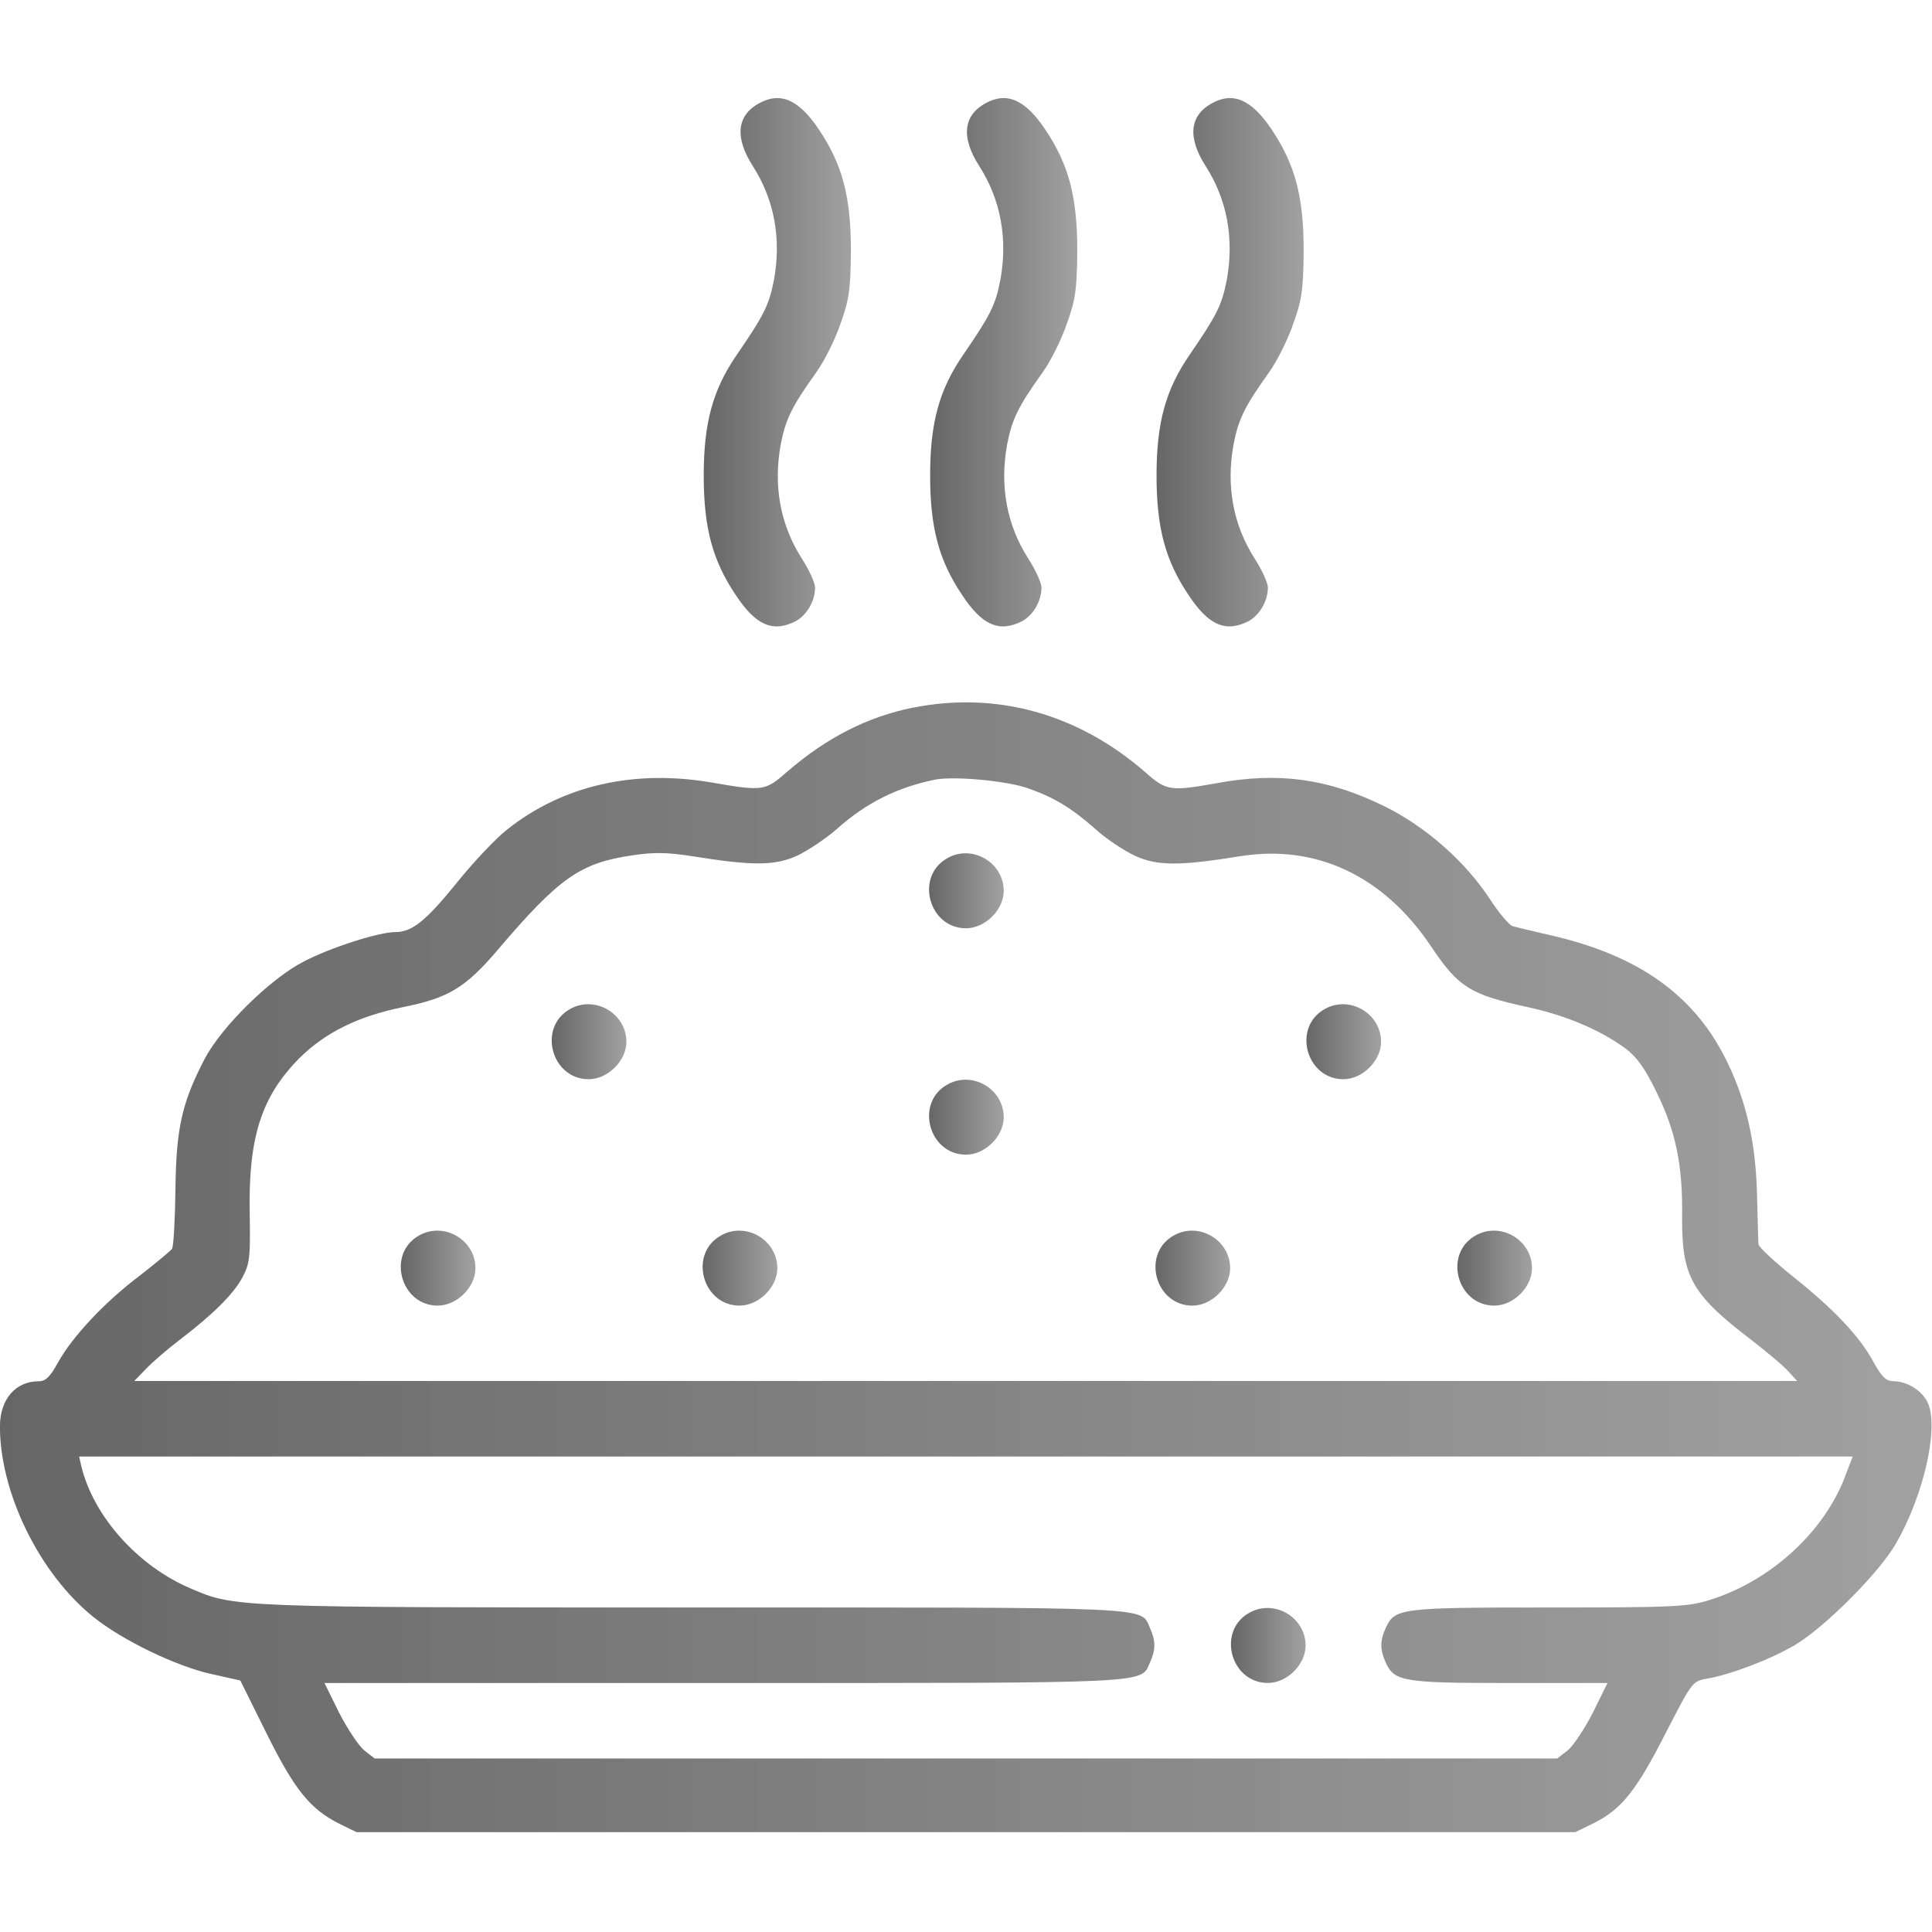
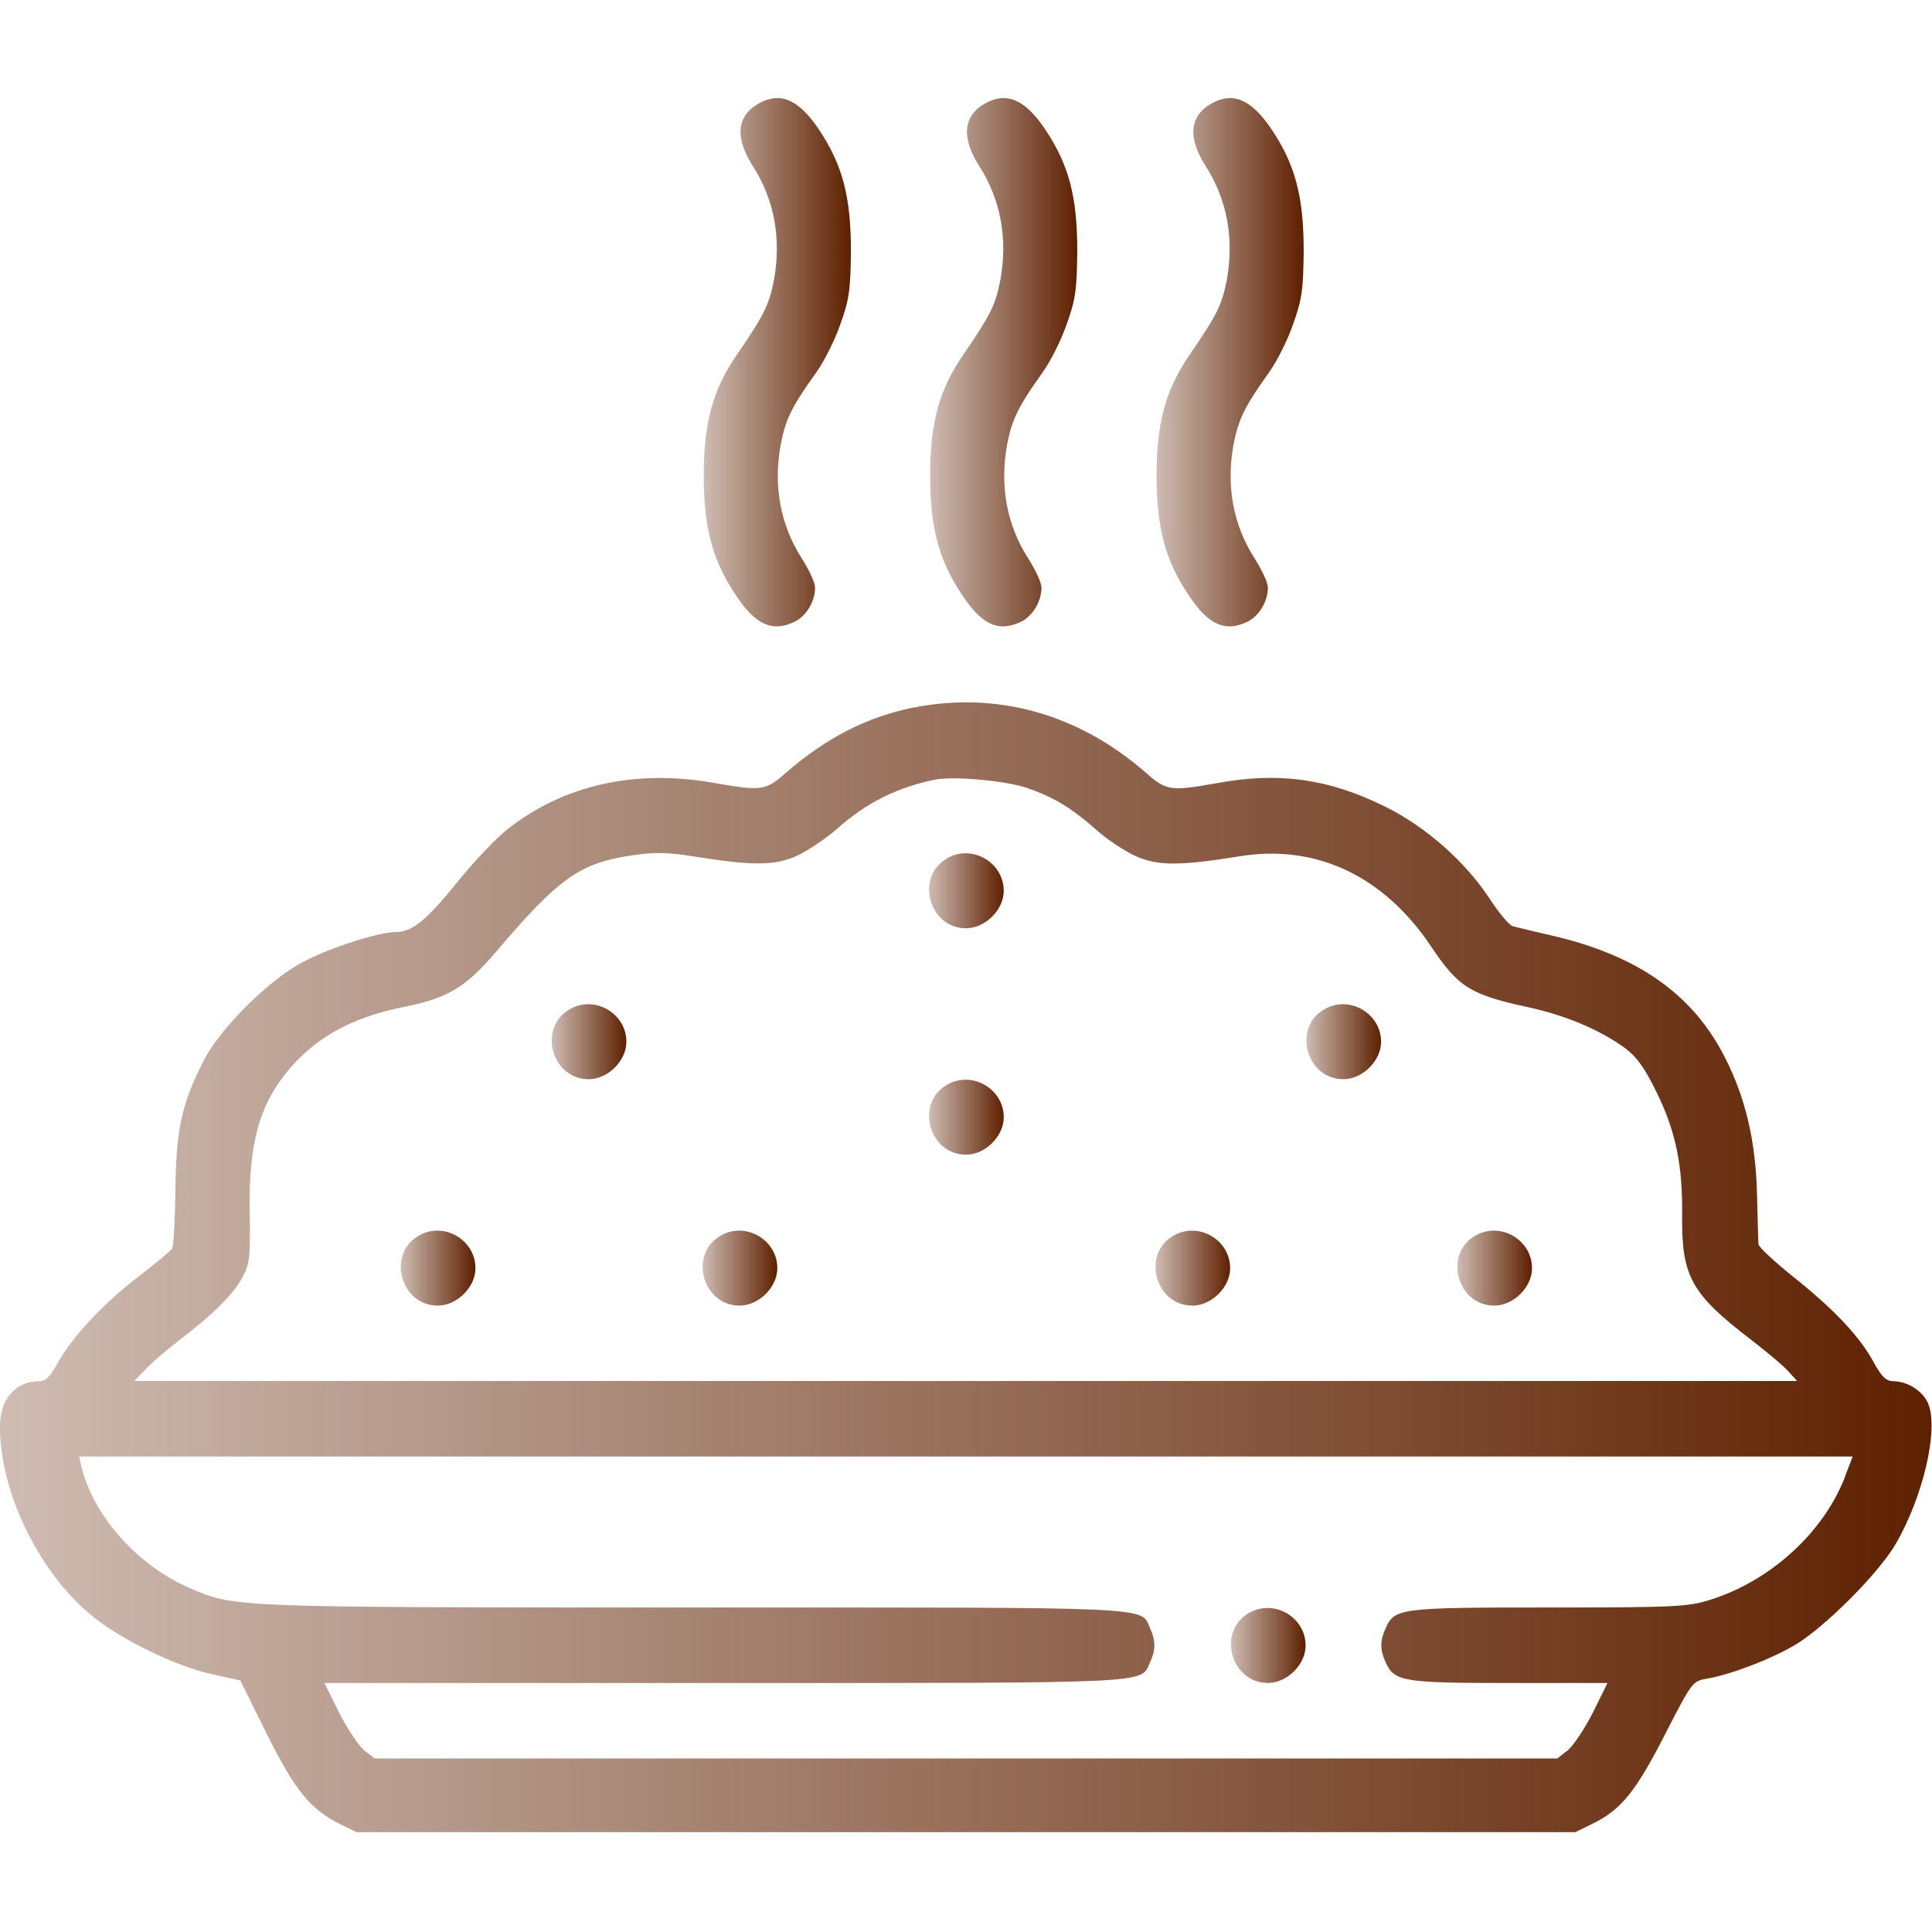
<svg xmlns="http://www.w3.org/2000/svg" version="1.1" width="32" height="32" viewBox="0 0 32 32">
  <linearGradient id="gradient1" x1="100%" y1="0%" x2="0%" y2="0%">
-     <stop offset="0%" style="stop-color: #555555; stop-opacity: .55" />
-     <stop offset="100%" style="stop-color: #555555; stop-opacity: .9" />
+     <stop offset="0%" style="stop-color: #5e2000; stop-opacity: 1" />
+     <stop offset="100%" style="stop-color: #5e2000; stop-opacity: .3" />
  </linearGradient>
  <path fill="url(#gradient1)" d="M12.569 1.712c-0.369 0.206-0.4 0.569-0.1 1.038 0.356 0.556 0.475 1.2 0.35 1.888-0.081 0.419-0.169 0.588-0.619 1.244-0.394 0.575-0.544 1.119-0.544 1.994 0 0.863 0.144 1.406 0.531 1.981 0.331 0.5 0.613 0.625 0.994 0.431 0.181-0.1 0.319-0.331 0.319-0.556 0-0.081-0.1-0.294-0.219-0.481-0.356-0.556-0.475-1.2-0.35-1.888 0.081-0.419 0.181-0.625 0.588-1.194 0.131-0.181 0.313-0.544 0.4-0.8 0.144-0.4 0.169-0.563 0.175-1.212 0-0.894-0.137-1.425-0.531-2.013-0.331-0.494-0.637-0.631-0.994-0.431z" />
  <path fill="url(#gradient1)" d="M16.319 1.712c-0.369 0.206-0.4 0.569-0.1 1.038 0.356 0.556 0.475 1.2 0.35 1.888-0.081 0.419-0.169 0.588-0.619 1.244-0.394 0.575-0.544 1.119-0.544 1.994 0 0.863 0.144 1.406 0.531 1.981 0.331 0.5 0.612 0.625 0.994 0.431 0.181-0.1 0.319-0.331 0.319-0.556 0-0.081-0.1-0.294-0.219-0.481-0.356-0.556-0.475-1.2-0.35-1.888 0.081-0.419 0.181-0.625 0.587-1.194 0.131-0.181 0.313-0.544 0.4-0.8 0.144-0.4 0.169-0.563 0.175-1.212 0-0.894-0.137-1.425-0.531-2.013-0.331-0.494-0.637-0.631-0.994-0.431z" />
  <path fill="url(#gradient1)" d="M20.069 1.712c-0.369 0.206-0.4 0.569-0.1 1.038 0.356 0.556 0.475 1.2 0.35 1.888-0.081 0.419-0.169 0.588-0.619 1.244-0.394 0.575-0.544 1.119-0.544 1.994 0 0.863 0.144 1.406 0.531 1.981 0.331 0.5 0.613 0.625 0.994 0.431 0.181-0.1 0.319-0.331 0.319-0.556 0-0.081-0.1-0.294-0.219-0.481-0.356-0.556-0.475-1.2-0.35-1.888 0.081-0.419 0.181-0.625 0.587-1.194 0.131-0.181 0.313-0.544 0.4-0.8 0.144-0.4 0.169-0.563 0.175-1.212 0-0.894-0.137-1.425-0.531-2.013-0.331-0.494-0.637-0.631-0.994-0.431z" />
  <path fill="url(#gradient1)" d="M15.125 11.719c-0.762 0.156-1.438 0.5-2.094 1.069-0.356 0.313-0.4 0.319-1.231 0.175-1.294-0.225-2.481 0.044-3.406 0.781-0.175 0.137-0.55 0.531-0.831 0.881-0.506 0.625-0.737 0.813-1.013 0.813s-1.075 0.256-1.519 0.488c-0.55 0.281-1.356 1.075-1.638 1.606-0.381 0.731-0.475 1.156-0.487 2.163-0.006 0.5-0.031 0.944-0.056 0.988-0.025 0.038-0.263 0.231-0.525 0.438-0.594 0.444-1.131 1.025-1.363 1.444-0.131 0.238-0.206 0.313-0.319 0.313-0.388 0-0.644 0.3-0.644 0.75 0 1.1 0.656 2.438 1.55 3.156 0.481 0.387 1.381 0.819 1.956 0.944l0.475 0.106 0.431 0.869c0.469 0.944 0.725 1.262 1.213 1.506l0.281 0.137h20.188l0.294-0.144c0.469-0.231 0.712-0.538 1.194-1.481 0.45-0.875 0.45-0.875 0.7-0.919 0.375-0.063 1.050-0.319 1.45-0.556 0.494-0.294 1.387-1.188 1.669-1.675 0.456-0.788 0.712-1.894 0.538-2.319-0.087-0.212-0.344-0.375-0.581-0.375-0.113 0-0.188-0.069-0.319-0.306-0.231-0.431-0.656-0.881-1.331-1.419-0.319-0.256-0.581-0.5-0.581-0.544-0.006-0.038-0.012-0.425-0.025-0.856-0.025-0.863-0.188-1.563-0.531-2.238-0.531-1.044-1.438-1.688-2.869-2.019-0.3-0.069-0.587-0.137-0.65-0.156-0.056-0.019-0.219-0.213-0.363-0.431-0.413-0.637-1.075-1.219-1.762-1.556-0.931-0.456-1.744-0.569-2.769-0.381-0.769 0.137-0.837 0.131-1.188-0.181-1.113-0.969-2.462-1.344-3.844-1.069zM17.025 13.056c0.444 0.156 0.719 0.325 1.125 0.681 0.169 0.156 0.462 0.35 0.65 0.438 0.369 0.169 0.738 0.169 1.744 0.006 1.256-0.2 2.369 0.325 3.15 1.481 0.462 0.694 0.656 0.813 1.637 1.025 0.619 0.137 1.175 0.375 1.587 0.675 0.194 0.144 0.325 0.331 0.512 0.712 0.325 0.656 0.444 1.225 0.431 2.087-0.006 0.981 0.156 1.275 1.137 2.025 0.256 0.2 0.538 0.431 0.619 0.525l0.15 0.163h-27.544l0.188-0.194c0.1-0.106 0.35-0.325 0.556-0.481 0.55-0.419 0.9-0.762 1.050-1.044 0.119-0.225 0.131-0.331 0.119-1.050-0.025-1.269 0.194-1.944 0.825-2.581 0.431-0.425 0.975-0.694 1.719-0.844 0.75-0.15 1.031-0.325 1.55-0.931 1.031-1.213 1.381-1.456 2.238-1.581 0.363-0.056 0.588-0.050 0.988 0.012 1.006 0.162 1.375 0.162 1.744-0.006 0.188-0.088 0.481-0.287 0.662-0.444 0.488-0.438 1.012-0.694 1.637-0.819 0.313-0.056 1.163 0.019 1.525 0.144zM30.563 24.45c-0.35 0.925-1.238 1.738-2.244 2.050-0.363 0.113-0.575 0.125-2.675 0.125-2.469 0-2.544 0.012-2.694 0.344-0.094 0.206-0.094 0.356 0 0.563 0.144 0.319 0.281 0.344 2.050 0.344h1.625l-0.244 0.494c-0.137 0.269-0.325 0.55-0.419 0.625l-0.169 0.131h-19.587l-0.169-0.131c-0.094-0.075-0.281-0.356-0.419-0.625l-0.244-0.494h6.625c7.206 0 6.887 0.012 7.050-0.344 0.094-0.206 0.094-0.356 0-0.563-0.163-0.363 0.2-0.344-7.55-0.344-7.65 0-7.612 0-8.35-0.319-0.862-0.369-1.594-1.181-1.8-2.012l-0.038-0.169h29.375l-0.125 0.325z" />
  <path fill="url(#gradient1)" d="M15.694 14.213c-0.544 0.3-0.313 1.162 0.306 1.162 0.319 0 0.625-0.306 0.625-0.619 0-0.469-0.519-0.775-0.931-0.544z" />
  <path fill="url(#gradient1)" d="M9.444 16.712c-0.544 0.3-0.313 1.163 0.306 1.163 0.319 0 0.625-0.306 0.625-0.619 0-0.469-0.519-0.775-0.931-0.544z" />
  <path fill="url(#gradient1)" d="M21.944 16.712c-0.544 0.3-0.313 1.163 0.306 1.163 0.319 0 0.625-0.306 0.625-0.619 0-0.469-0.519-0.775-0.931-0.544z" />
  <path fill="url(#gradient1)" d="M15.694 17.962c-0.544 0.3-0.313 1.163 0.306 1.163 0.319 0 0.625-0.306 0.625-0.619 0-0.469-0.519-0.775-0.931-0.544z" />
  <path fill="url(#gradient1)" d="M6.944 20.462c-0.544 0.3-0.313 1.163 0.306 1.163 0.319 0 0.625-0.306 0.625-0.619 0-0.469-0.519-0.775-0.931-0.544z" />
  <path fill="url(#gradient1)" d="M11.944 20.462c-0.544 0.3-0.313 1.163 0.306 1.163 0.319 0 0.625-0.306 0.625-0.619 0-0.469-0.519-0.775-0.931-0.544z" />
  <path fill="url(#gradient1)" d="M19.444 20.462c-0.544 0.3-0.313 1.163 0.306 1.163 0.319 0 0.625-0.306 0.625-0.619 0-0.469-0.519-0.775-0.931-0.544z" />
  <path fill="url(#gradient1)" d="M24.444 20.462c-0.544 0.3-0.313 1.163 0.306 1.163 0.319 0 0.625-0.306 0.625-0.619 0-0.469-0.519-0.775-0.931-0.544z" />
  <path fill="url(#gradient1)" d="M20.694 26.712c-0.544 0.3-0.313 1.163 0.306 1.163 0.319 0 0.625-0.306 0.625-0.619 0-0.469-0.519-0.775-0.931-0.544z" />
</svg>
